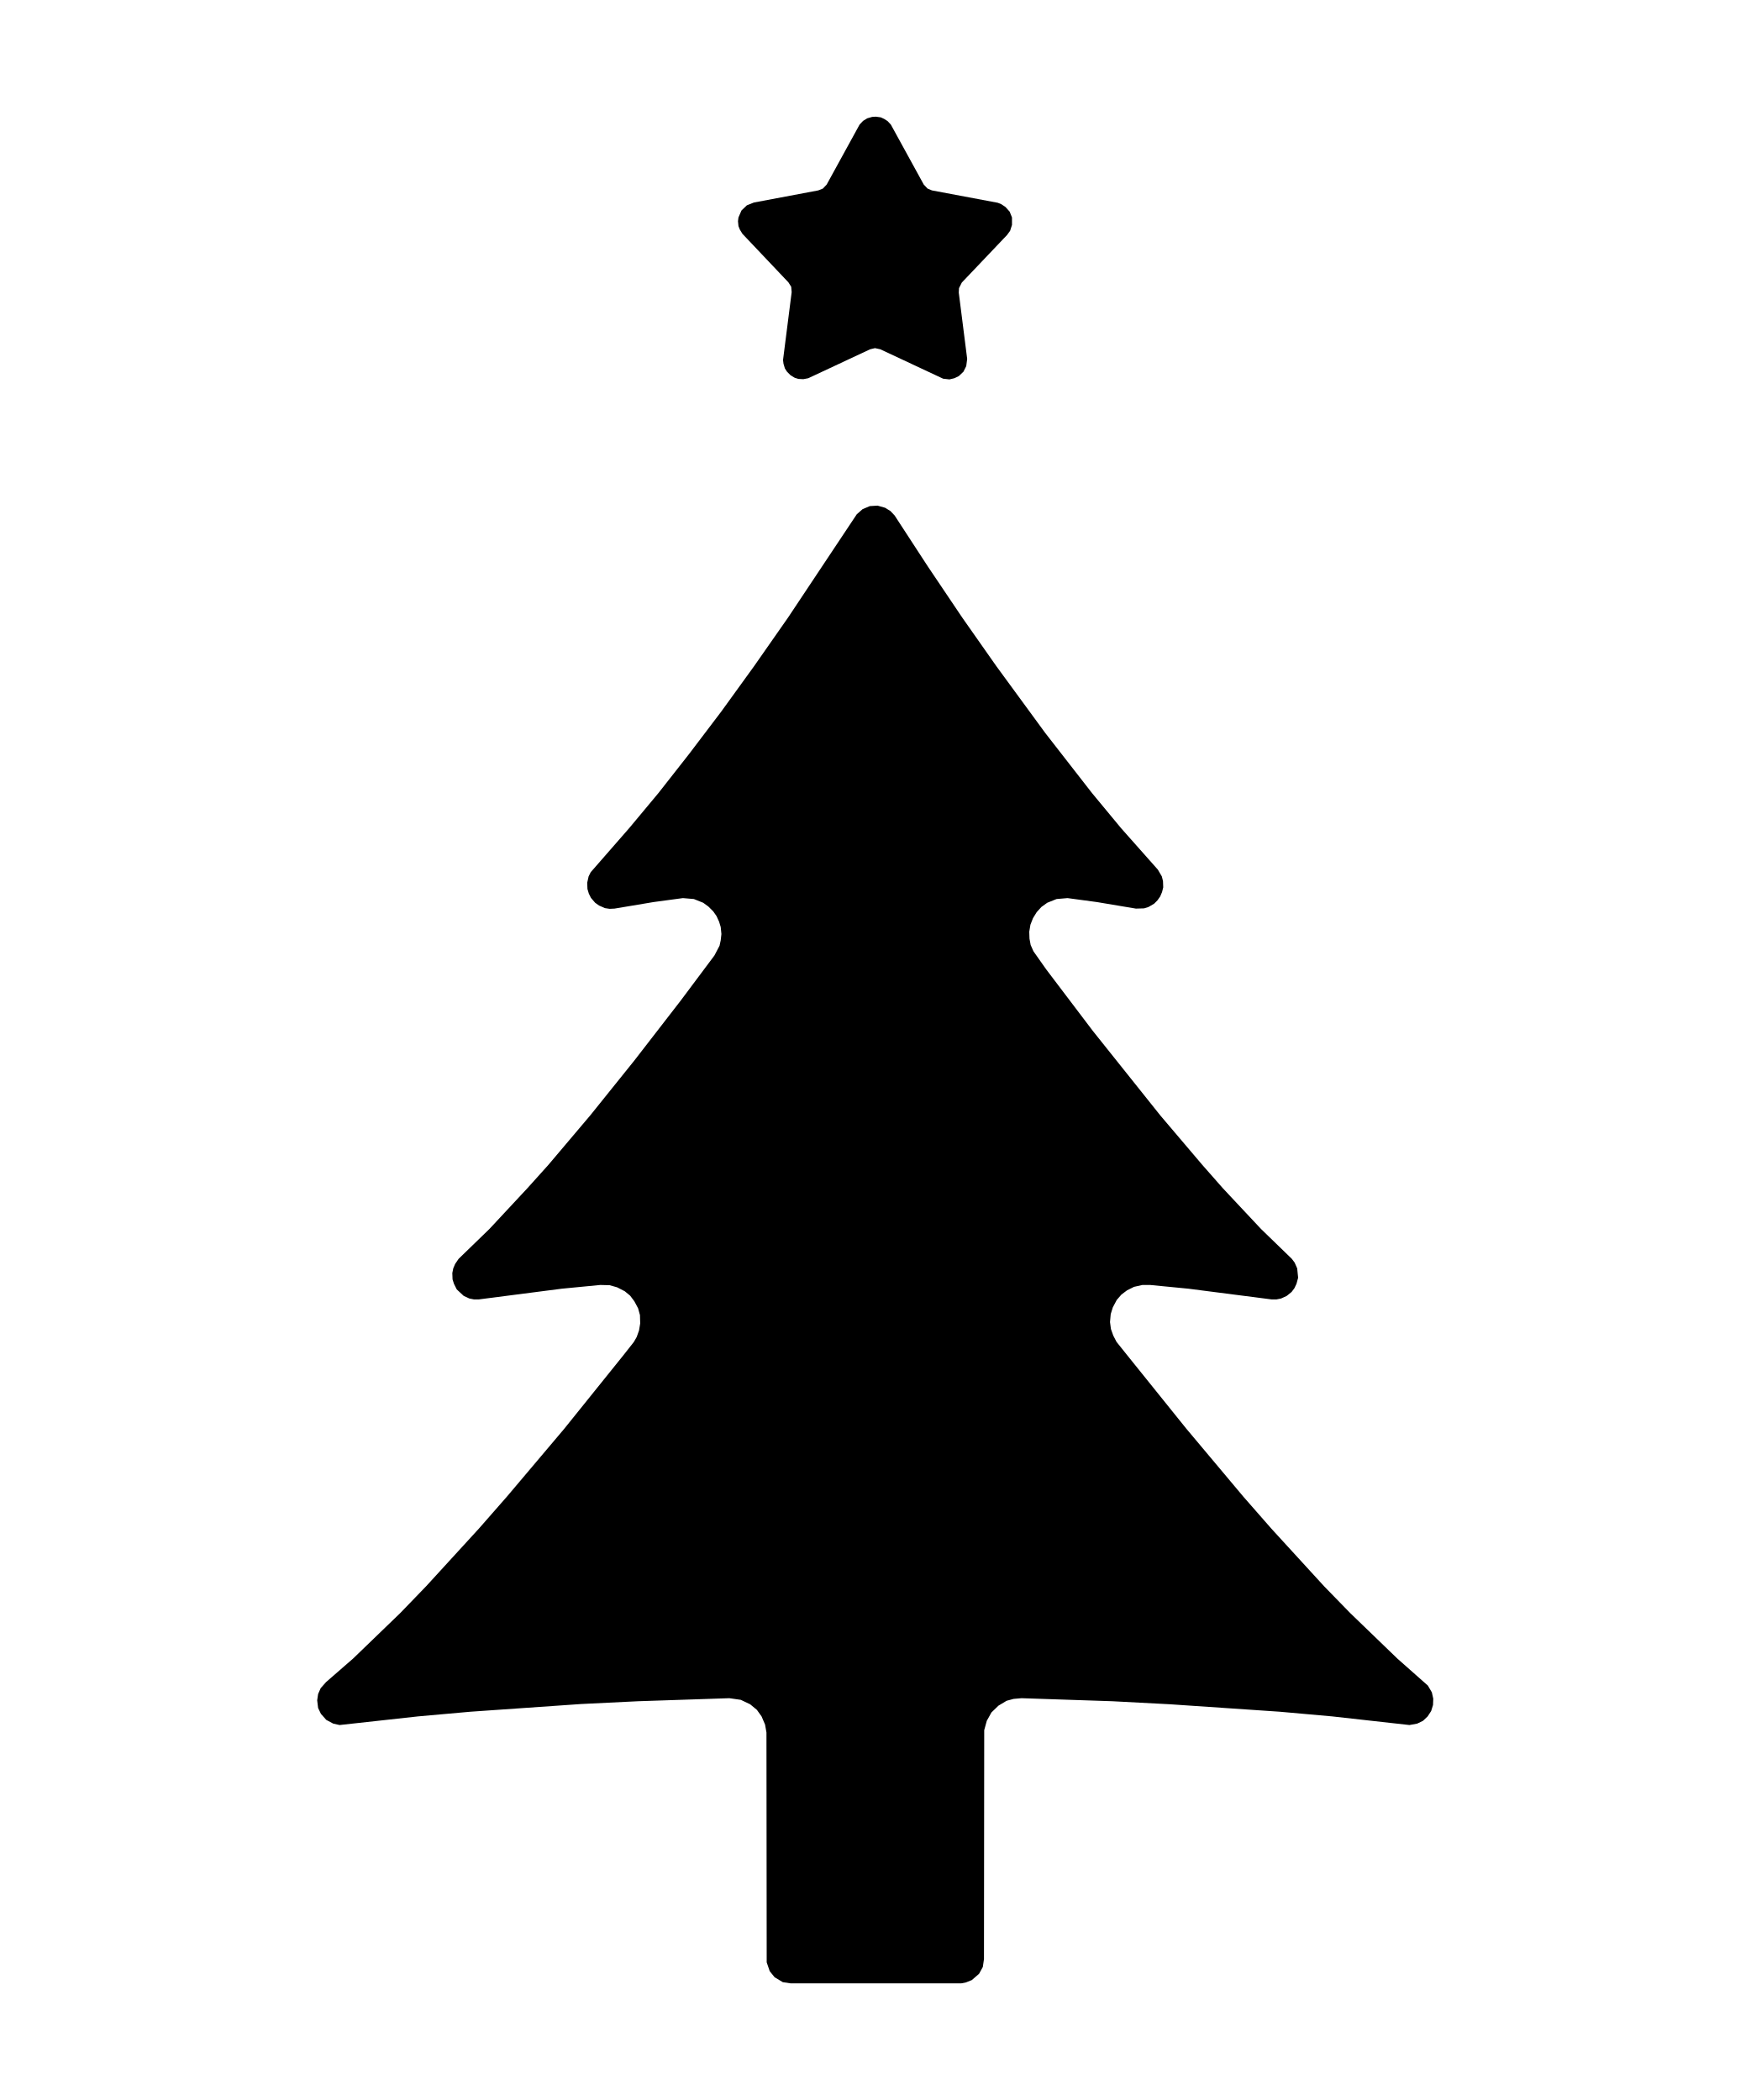
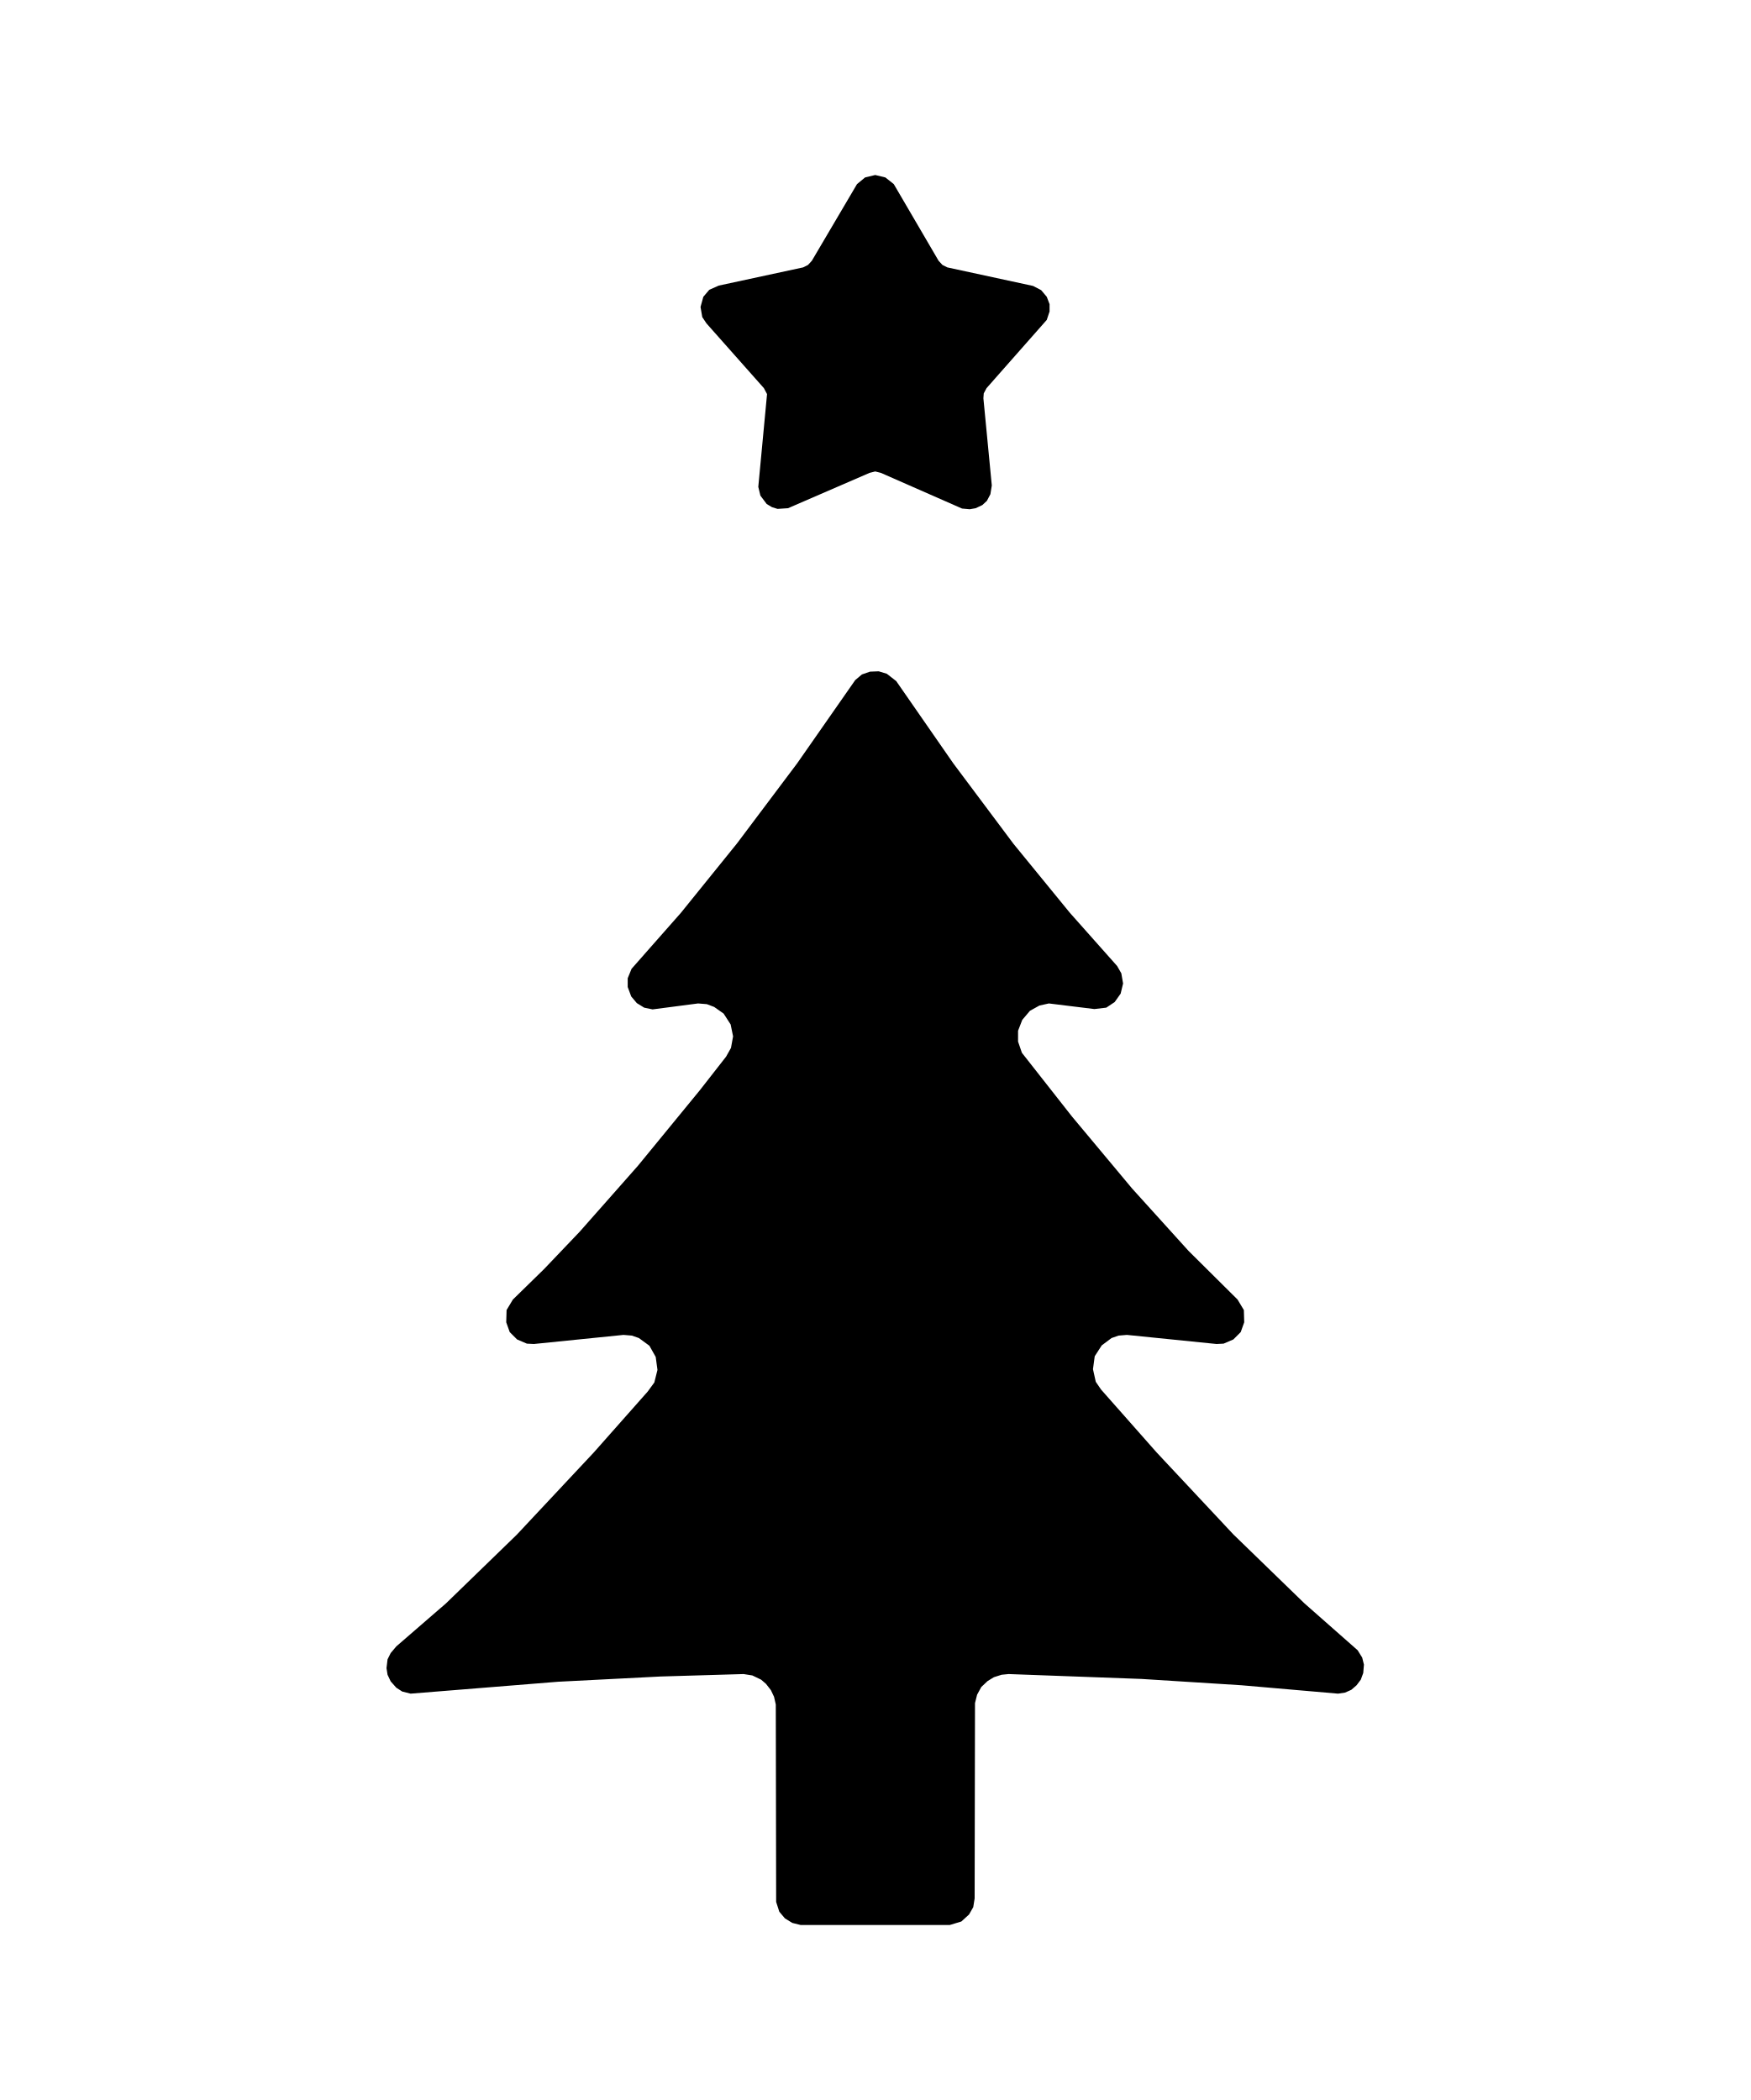
- <svg xmlns="http://www.w3.org/2000/svg" width="7.5in" height="9in" viewBox="0 0 7.5 9">
-   <path id="star" d="M3.23 0.868 L3.2 0.88 L3.177 0.902 L3.164 0.932 L3.162 0.948 L3.164 0.969 L3.17 0.984 L3.181 1.002 L3.378 1.21 L3.39 1.229 L3.392 1.252 L3.355 1.543 L3.357 1.559 L3.363 1.579 L3.372 1.593 L3.387 1.608 L3.405 1.619 L3.421 1.624 L3.442 1.625 L3.463 1.621 L3.728 1.497 L3.749 1.492 L3.772 1.497 L4.041 1.623 L4.068 1.626 L4.089 1.621 L4.108 1.612 L4.128 1.593 L4.14 1.569 L4.144 1.538 L4.108 1.254 L4.109 1.235 L4.121 1.211 L4.315 1.007 L4.328 0.989 L4.336 0.964 L4.336 0.932 L4.326 0.907 L4.308 0.887 L4.29 0.875 L4.275 0.869 L3.993 0.816 L3.974 0.808 L3.958 0.791 L3.817 0.534 L3.803 0.519 L3.789 0.51 L3.774 0.503 L3.753 0.5 L3.737 0.501 L3.716 0.507 L3.698 0.518 L3.683 0.534 L3.542 0.791 L3.526 0.808 L3.506 0.816 Z" />
-   <path id="tree" d="M1.397 7.209 L1.374 7.235 L1.363 7.26 L1.359 7.287 L1.363 7.32 L1.375 7.345 L1.398 7.371 L1.428 7.387 L1.455 7.393 L1.791 7.356 L2.015 7.336 L2.489 7.303 L2.734 7.291 L3.125 7.278 L3.174 7.285 L3.214 7.304 L3.243 7.328 L3.263 7.356 L3.278 7.391 L3.284 7.425 L3.285 8.41 L3.298 8.448 L3.319 8.474 L3.354 8.495 L3.387 8.5 L4.119 8.5 L4.139 8.496 L4.164 8.486 L4.195 8.459 L4.211 8.43 L4.216 8.396 L4.217 7.415 L4.228 7.375 L4.248 7.339 L4.278 7.31 L4.313 7.289 L4.343 7.281 L4.377 7.278 L4.766 7.291 L5.013 7.304 L5.484 7.336 L5.708 7.356 L6.039 7.393 L6.072 7.387 L6.097 7.375 L6.117 7.356 L6.132 7.333 L6.14 7.307 L6.141 7.28 L6.135 7.253 L6.118 7.224 L5.987 7.108 L5.785 6.913 L5.674 6.799 L5.448 6.552 L5.328 6.415 L5.083 6.123 L4.828 5.806 L4.784 5.751 L4.77 5.724 L4.76 5.696 L4.756 5.666 L4.759 5.632 L4.768 5.603 L4.785 5.571 L4.805 5.548 L4.829 5.53 L4.859 5.515 L4.895 5.507 L4.928 5.507 L5.092 5.523 L5.449 5.569 L5.469 5.569 L5.489 5.565 L5.513 5.554 L5.534 5.537 L5.546 5.521 L5.555 5.502 L5.562 5.476 L5.558 5.436 L5.547 5.411 L5.535 5.395 L5.403 5.267 L5.24 5.093 L5.152 4.993 L4.972 4.781 L4.683 4.419 L4.483 4.155 L4.428 4.077 L4.416 4.05 L4.411 4.023 L4.41 3.993 L4.415 3.963 L4.426 3.935 L4.442 3.909 L4.462 3.887 L4.487 3.869 L4.527 3.853 L4.574 3.849 L4.7 3.866 L4.867 3.894 L4.902 3.893 L4.921 3.887 L4.945 3.873 L4.959 3.859 L4.971 3.842 L4.979 3.823 L4.984 3.803 L4.983 3.776 L4.978 3.756 L4.961 3.727 L4.804 3.55 L4.679 3.399 L4.479 3.142 L4.269 2.855 L4.123 2.647 L3.975 2.427 L3.833 2.209 L3.815 2.19 L3.792 2.176 L3.76 2.167 L3.727 2.169 L3.696 2.182 L3.671 2.204 L3.377 2.646 L3.231 2.855 L3.09 3.05 L2.952 3.232 L2.821 3.399 L2.696 3.549 L2.531 3.738 L2.522 3.756 L2.516 3.783 L2.517 3.81 L2.523 3.83 L2.532 3.848 L2.55 3.869 L2.567 3.881 L2.592 3.892 L2.612 3.895 L2.633 3.894 L2.8 3.866 L2.926 3.849 L2.973 3.853 L3.013 3.869 L3.035 3.885 L3.056 3.906 L3.07 3.926 L3.081 3.95 L3.088 3.973 L3.091 4.003 L3.088 4.03 L3.083 4.053 L3.061 4.095 L2.916 4.289 L2.718 4.545 L2.53 4.779 L2.349 4.993 L2.26 5.092 L2.097 5.267 L1.965 5.395 L1.95 5.417 L1.942 5.436 L1.938 5.456 L1.939 5.483 L1.945 5.502 L1.957 5.526 L1.987 5.554 L2.011 5.565 L2.031 5.569 L2.051 5.569 L2.407 5.523 L2.572 5.507 L2.612 5.508 L2.644 5.517 L2.677 5.534 L2.7 5.553 L2.718 5.577 L2.734 5.607 L2.742 5.636 L2.743 5.672 L2.738 5.702 L2.728 5.73 L2.716 5.751 L2.672 5.807 L2.417 6.124 L2.172 6.414 L2.052 6.551 L1.826 6.798 L1.715 6.913 L1.513 7.108 Z" />
+ <svg xmlns="http://www.w3.org/2000/svg" width="5in" height="6in" viewBox="0 0 5 6">
+   <path id="star" d="M2.053 0.816 L2.026 0.828 L2.009 0.848 L2.001 0.877 L2.006 0.906 L2.018 0.924 L2.182 1.109 L2.191 1.126 L2.166 1.391 L2.172 1.416 L2.19 1.44 L2.205 1.449 L2.221 1.454 L2.251 1.452 L2.484 1.351 L2.5 1.347 L2.516 1.351 L2.748 1.453 L2.77 1.455 L2.787 1.452 L2.806 1.443 L2.819 1.431 L2.829 1.412 L2.833 1.387 L2.809 1.138 L2.81 1.124 L2.818 1.109 L2.99 0.914 L2.998 0.89 L2.998 0.869 L2.99 0.848 L2.974 0.829 L2.951 0.817 L2.706 0.764 L2.692 0.757 L2.681 0.745 L2.553 0.526 L2.529 0.507 L2.5 0.5 L2.471 0.507 L2.448 0.526 L2.319 0.745 L2.308 0.757 L2.294 0.764 Z" />
+   <path id="tree" d="M1.132 4.704 L1.116 4.723 L1.107 4.741 L1.104 4.766 L1.107 4.785 L1.116 4.804 L1.132 4.822 L1.149 4.833 L1.173 4.839 L1.594 4.805 L1.887 4.79 L2.124 4.783 L2.149 4.787 L2.174 4.799 L2.188 4.811 L2.202 4.829 L2.211 4.848 L2.216 4.87 L2.217 5.434 L2.226 5.462 L2.242 5.481 L2.263 5.494 L2.287 5.5 L2.713 5.5 L2.746 5.49 L2.768 5.47 L2.78 5.449 L2.784 5.424 L2.785 4.866 L2.791 4.842 L2.803 4.82 L2.821 4.803 L2.839 4.792 L2.861 4.785 L2.881 4.783 L3.261 4.797 L3.546 4.815 L3.822 4.839 L3.842 4.836 L3.86 4.828 L3.875 4.815 L3.887 4.799 L3.894 4.78 L3.896 4.756 L3.891 4.736 L3.878 4.715 L3.726 4.581 L3.523 4.384 L3.304 4.15 L3.145 3.97 L3.13 3.948 L3.122 3.912 L3.127 3.875 L3.147 3.844 L3.175 3.823 L3.195 3.816 L3.219 3.814 L3.475 3.84 L3.495 3.839 L3.523 3.827 L3.544 3.806 L3.554 3.778 L3.553 3.743 L3.535 3.713 L3.395 3.574 L3.234 3.396 L3.062 3.19 L2.919 3.008 L2.908 2.976 L2.908 2.945 L2.92 2.914 L2.942 2.888 L2.969 2.873 L2.996 2.867 L3.126 2.883 L3.16 2.879 L3.184 2.863 L3.201 2.839 L3.208 2.81 L3.203 2.781 L3.191 2.76 L3.056 2.608 L2.895 2.411 L2.723 2.181 L2.56 1.946 L2.533 1.925 L2.51 1.918 L2.485 1.919 L2.462 1.927 L2.443 1.943 L2.277 2.181 L2.105 2.41 L1.945 2.608 L1.804 2.768 L1.793 2.795 L1.793 2.82 L1.803 2.847 L1.819 2.866 L1.84 2.879 L1.864 2.884 L1.994 2.867 L2.019 2.869 L2.04 2.877 L2.067 2.896 L2.087 2.927 L2.094 2.961 L2.088 2.994 L2.074 3.019 L1.999 3.115 L1.822 3.331 L1.656 3.519 L1.554 3.626 L1.465 3.713 L1.447 3.743 L1.446 3.778 L1.456 3.806 L1.477 3.827 L1.505 3.839 L1.525 3.84 L1.781 3.814 L1.805 3.816 L1.825 3.823 L1.855 3.845 L1.873 3.877 L1.878 3.914 L1.869 3.95 L1.85 3.976 L1.696 4.15 L1.476 4.385 L1.274 4.581 Z" />
</svg>
